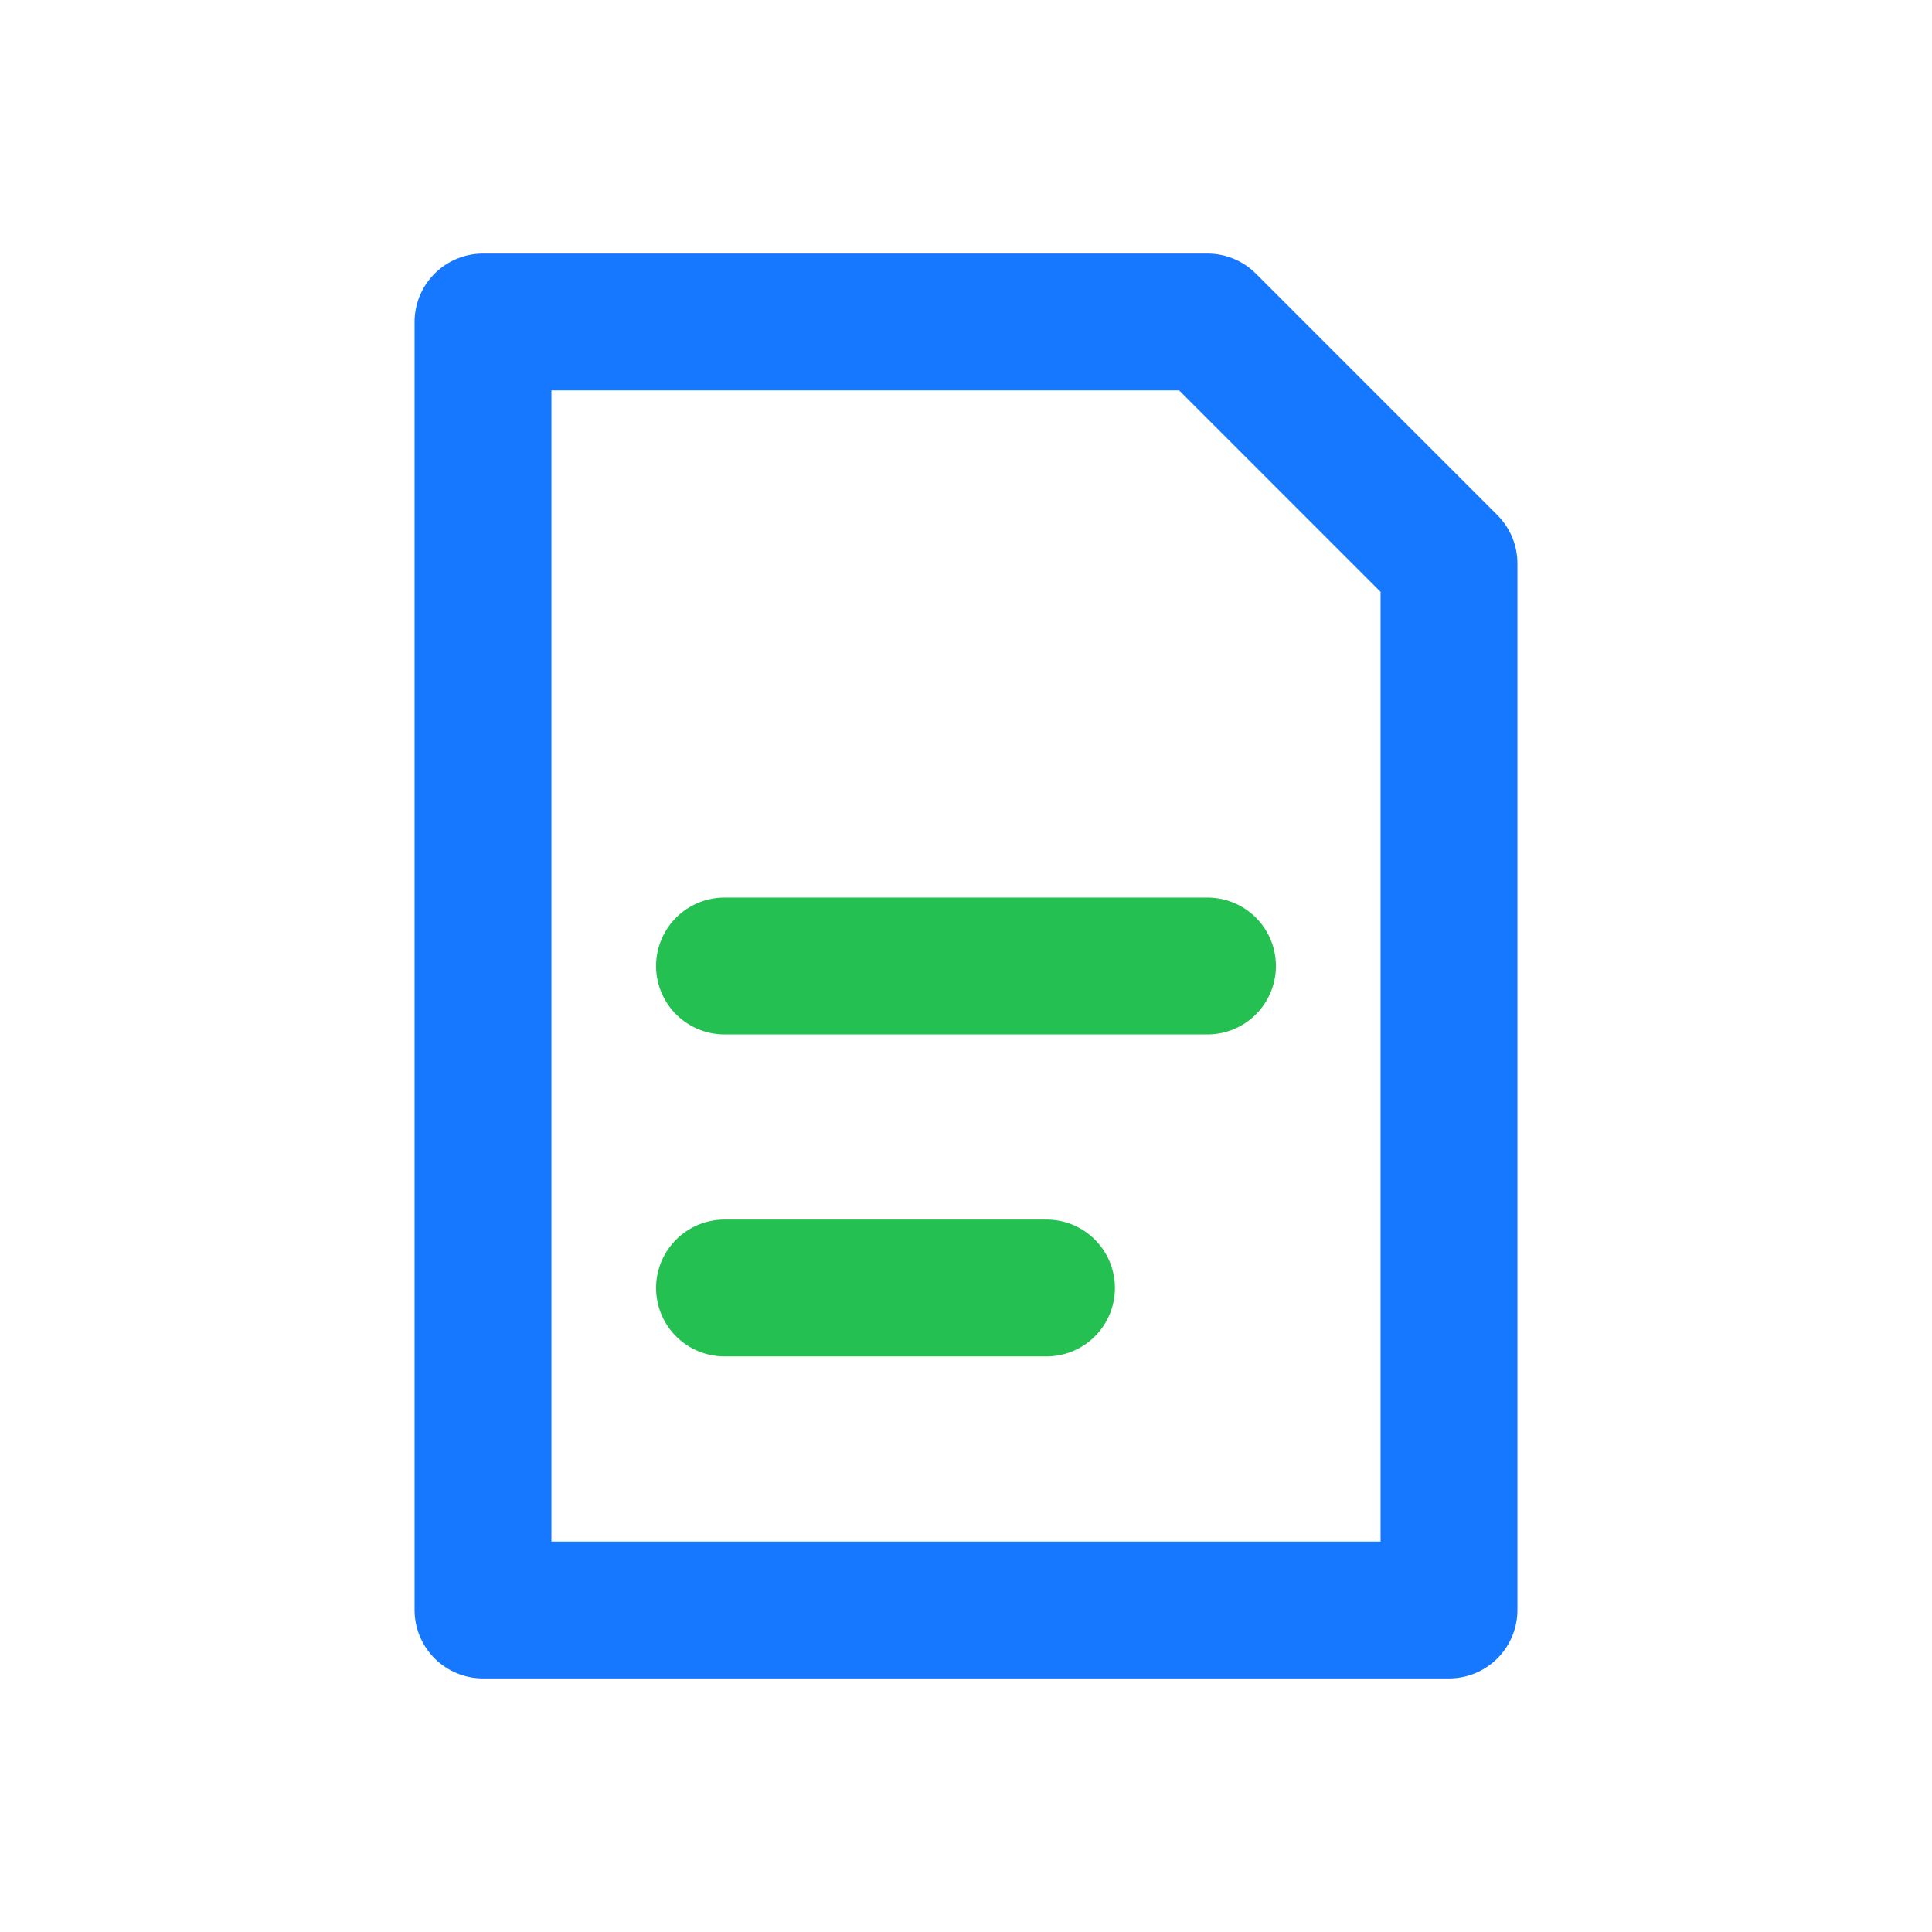
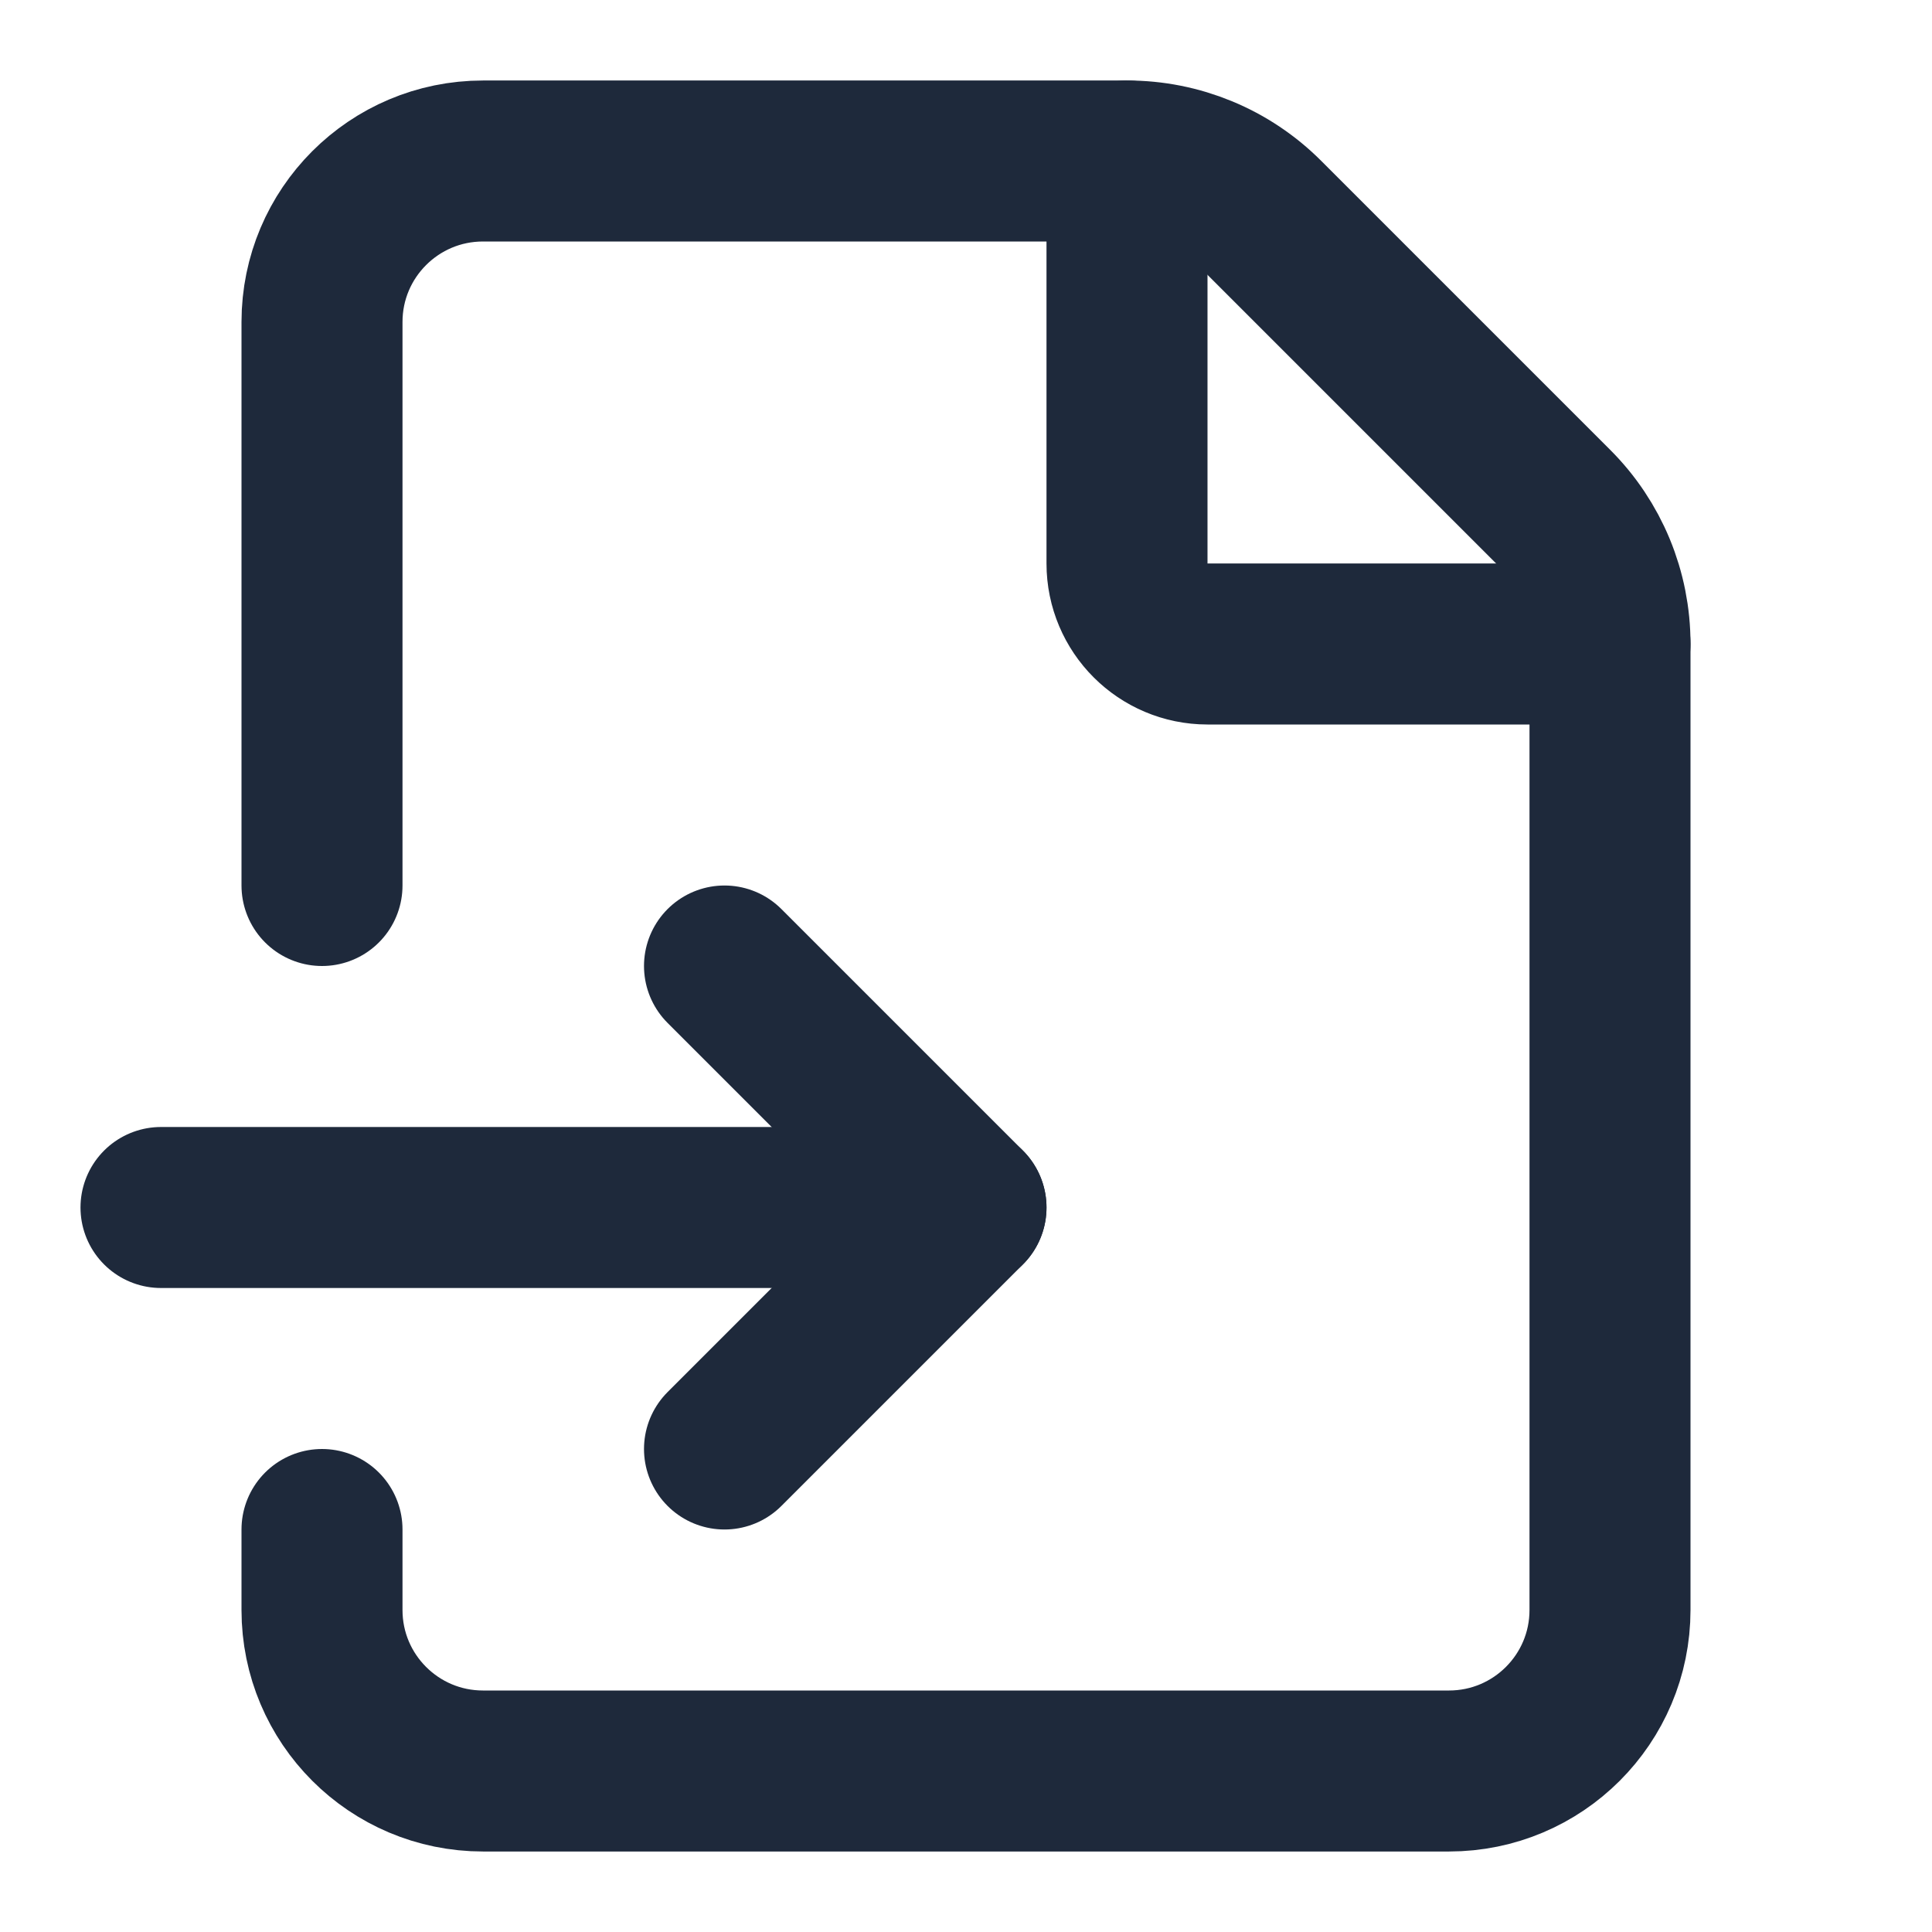
- <svg xmlns="http://www.w3.org/2000/svg" width="24" height="24" viewBox="0 0 24 24" fill="none">
-   <path d="M6 4h9l3 3v13H6V4Z" stroke="#1677ff" stroke-width="1.7" stroke-linejoin="round" />
-   <path d="M9 12h6M9 16h4" stroke="#24c052" stroke-width="1.7" stroke-linecap="round" />
+ <svg xmlns="http://www.w3.org/2000/svg" width="24" height="24" viewBox="0 0 24 24" fill="none" stroke="#1e293b" stroke-width="2" stroke-linecap="round" stroke-linejoin="round">
+   <path d="M4 11V4a2 2 0 0 1 2-2h8a2.4 2.4 0 0 1 1.706.706l3.588 3.588A2.4 2.4 0 0 1 20 8v12a2 2 0 0 1-2 2H6a2 2 0 0 1-2-2v-1" />
+   <path d="M14 2v5a1 1 0 0 0 1 1h5" />
+   <path d="M2 15h10" />
+   <path d="m9 18 3-3-3-3" />
</svg>
